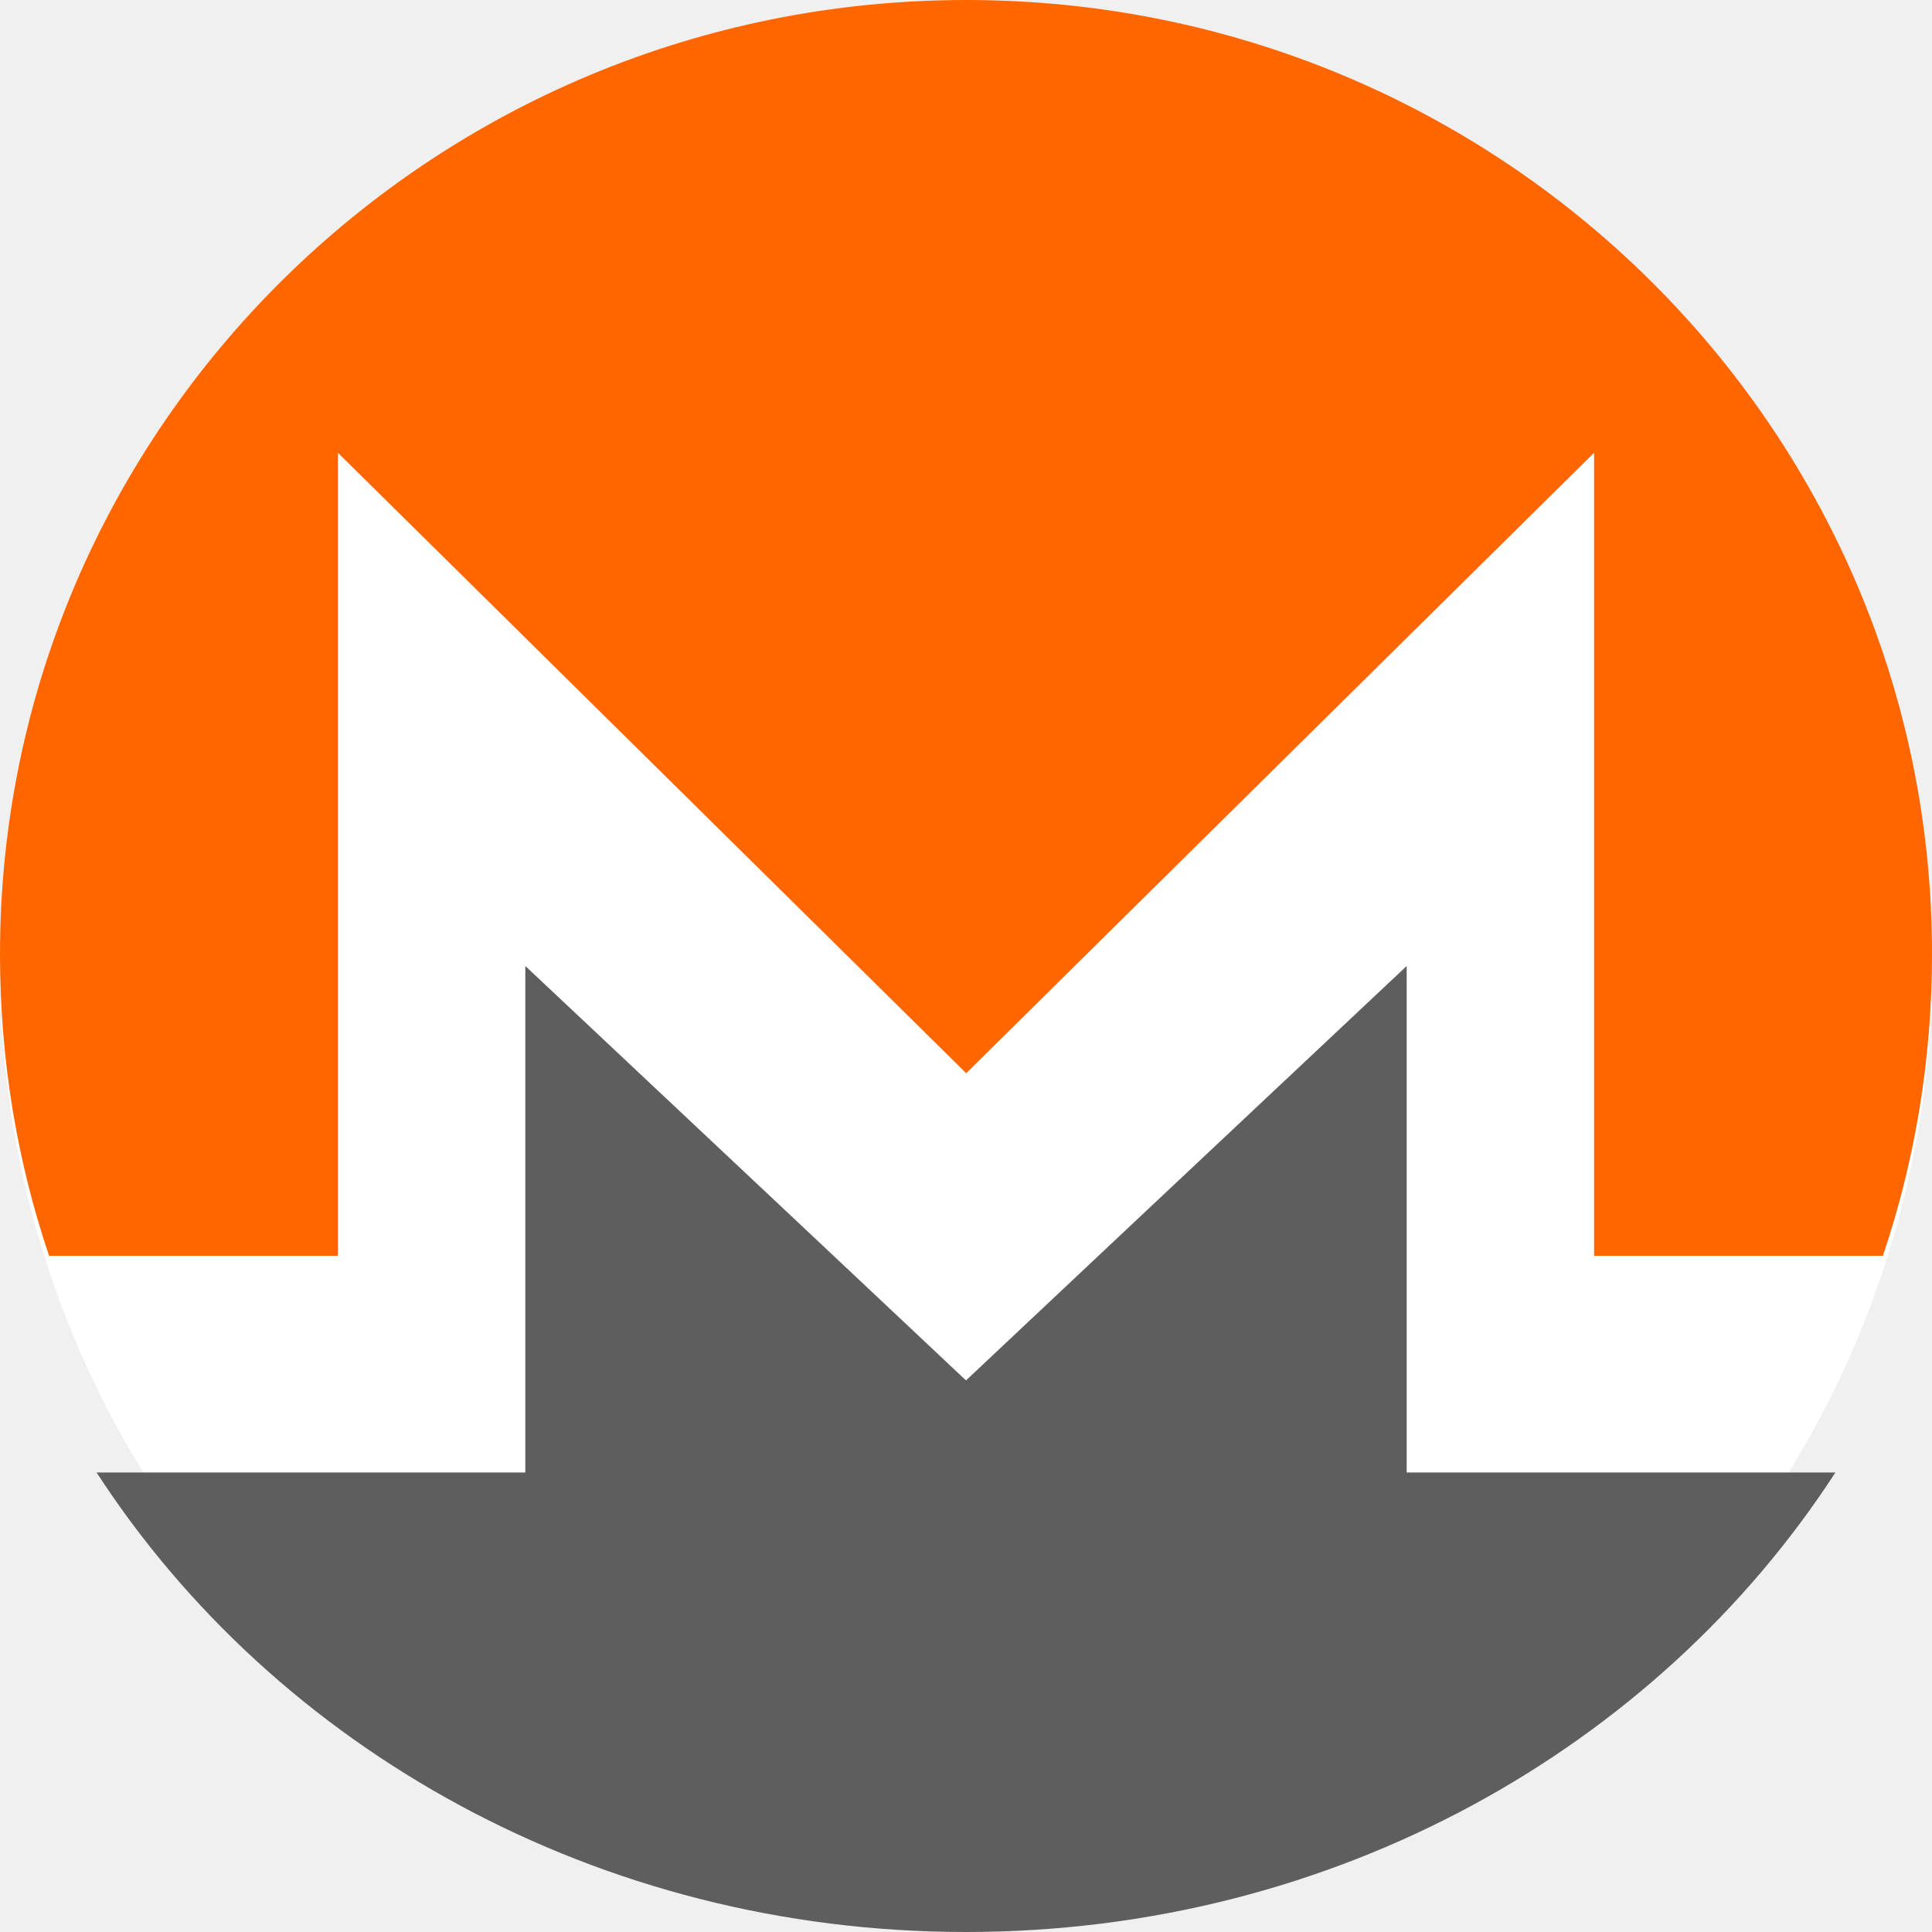
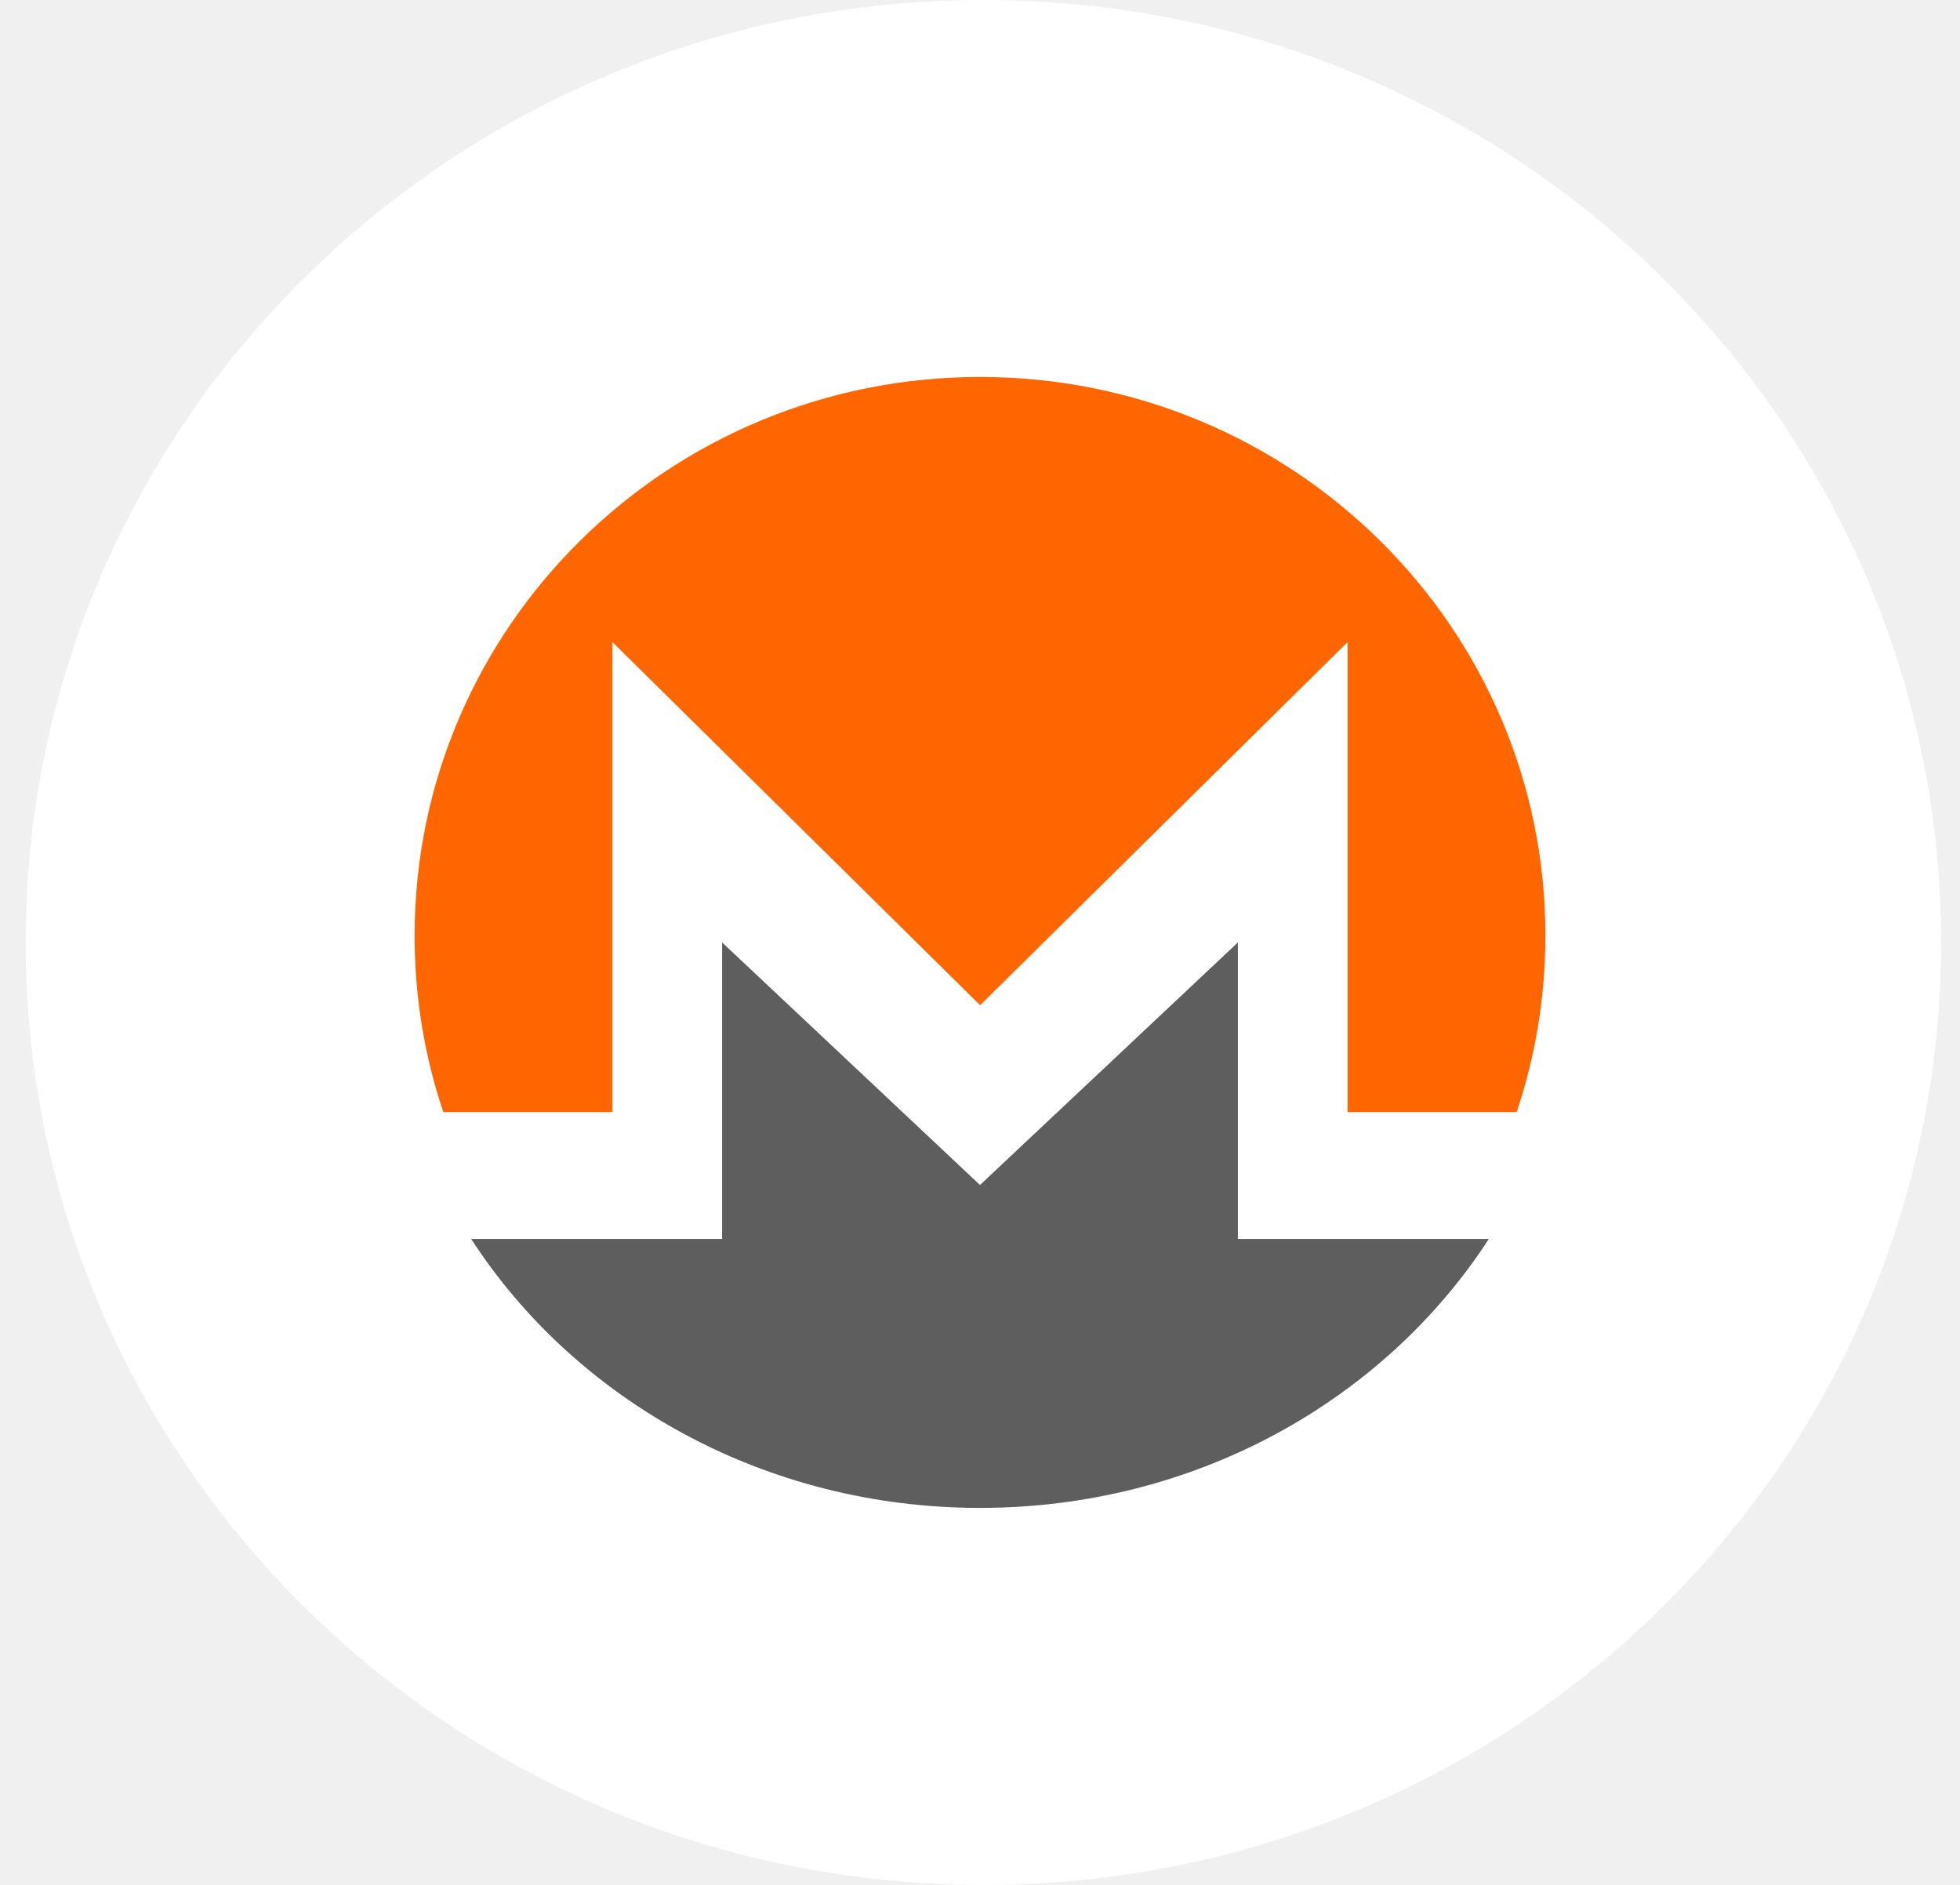
- <svg xmlns="http://www.w3.org/2000/svg" width="20" height="20" viewBox="0 0 20 20" fill="none">
-   <circle cx="10" cy="10" r="10" fill="white" />
-   <path d="M10.002 0C4.477 0 0 4.425 0 9.88C0 10.971 0.177 12.021 0.508 13H3.498V4.687L10.002 11.11L16.502 4.687V13H19.492C19.823 12.017 20 10.971 20 9.88C20.004 4.425 15.527 0 10.002 0Z" fill="#FF6600" />
-   <path d="M8.426 12.809L5.438 10V15.243H1C2.85 18.097 6.19 20 10 20C13.81 20 17.15 18.097 19 15.243H14.562V10L11.574 12.809L10 14.29L8.426 12.809Z" fill="#5E5E5E" />
+ <svg xmlns="http://www.w3.org/2000/svg" width="52" height="50" viewBox="0 0 52 50" fill="none">
+   <g id="Group 1000006857">
+     <ellipse id="Ellipse 3035" cx="26.09" cy="25" rx="25.409" ry="25" fill="white" />
+     <g id="Group 1000006316">
+       <path id="Vector" d="M26 40C34.284 40 41 33.284 41 25C41 16.716 34.284 10 26 10C17.716 10 11 16.716 11 25C11 33.284 17.716 40 26 40Z" fill="white" />
+       <path id="Vector_2" d="M26.003 10C17.716 10 11 16.637 11 24.82C11 26.456 11.266 28.032 11.762 29.5H16.247V17.031L26.003 26.665L35.753 17.031V29.5H40.238C40.734 28.026 41 26.456 41 24.82C41.006 16.637 34.29 10 26.003 10Z" fill="#FF6600" />
+       <path id="Vector_3" d="M23.639 29.214L19.158 25V32.865H12.5C15.275 37.145 20.284 40 26 40C31.716 40 36.725 37.145 39.5 32.865H32.842V25L28.361 29.214L26 31.434L23.639 29.214Z" fill="#5E5E5E" />
+     </g>
+   </g>
</svg>
